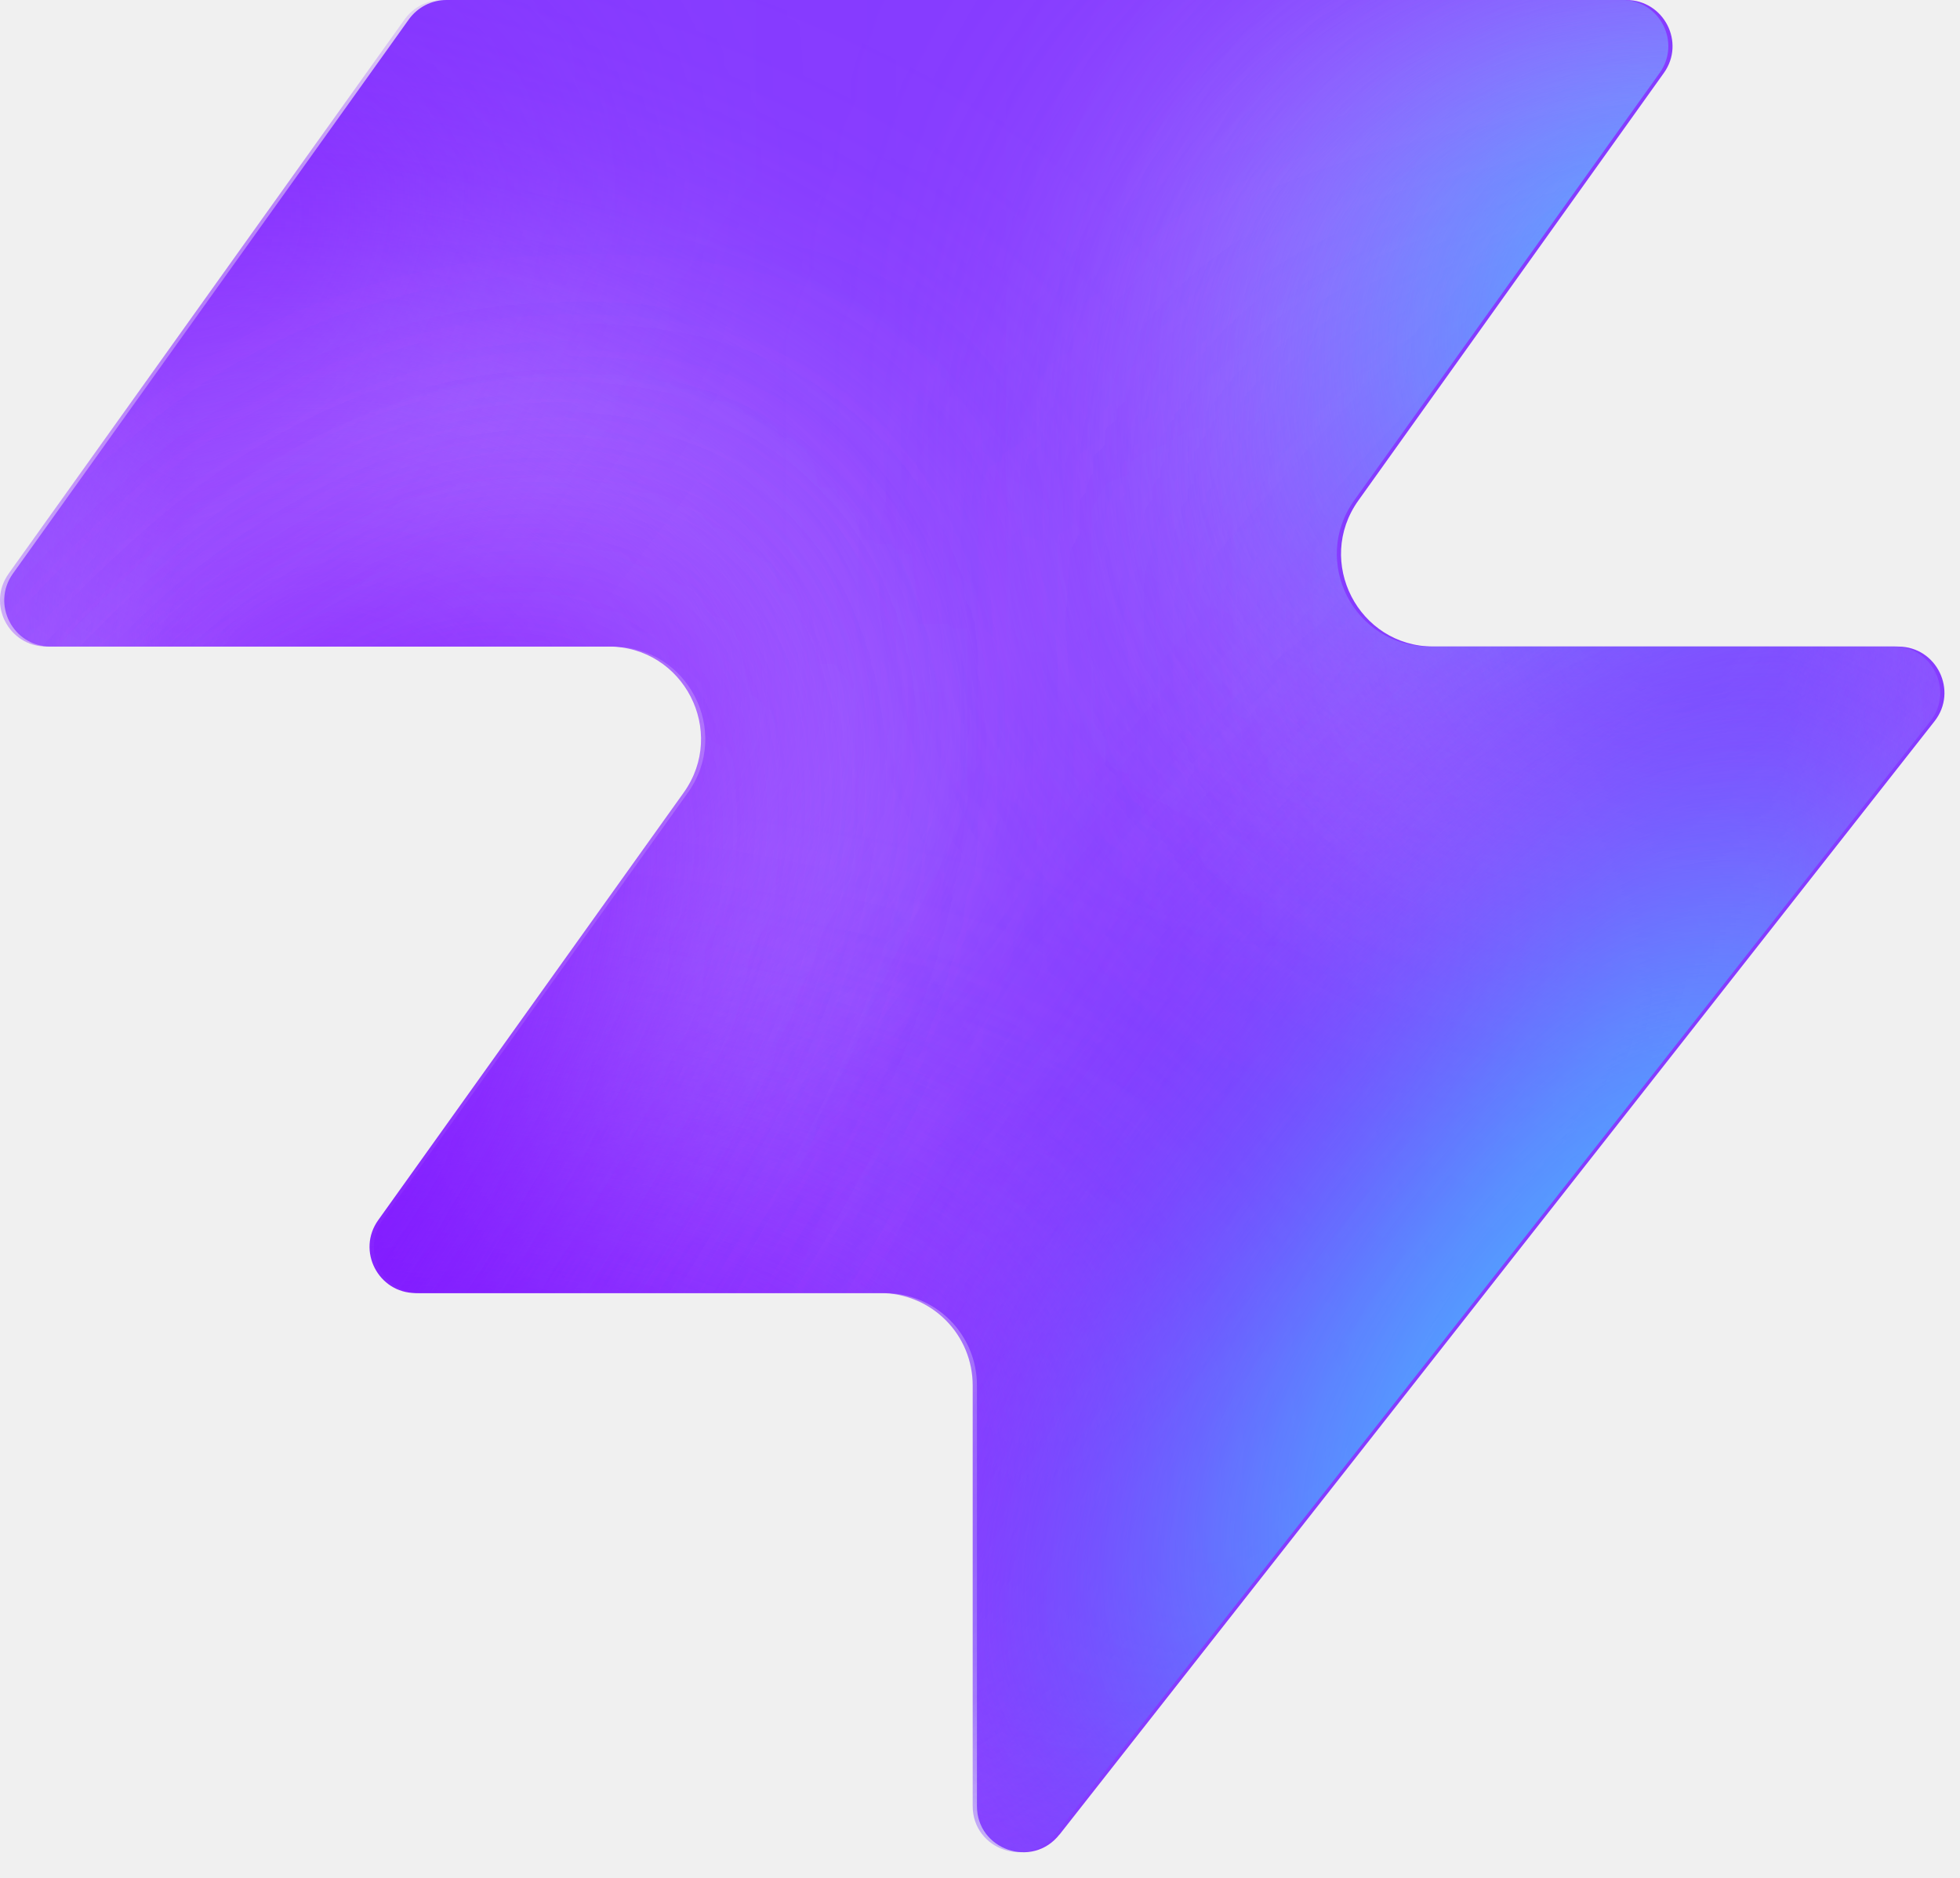
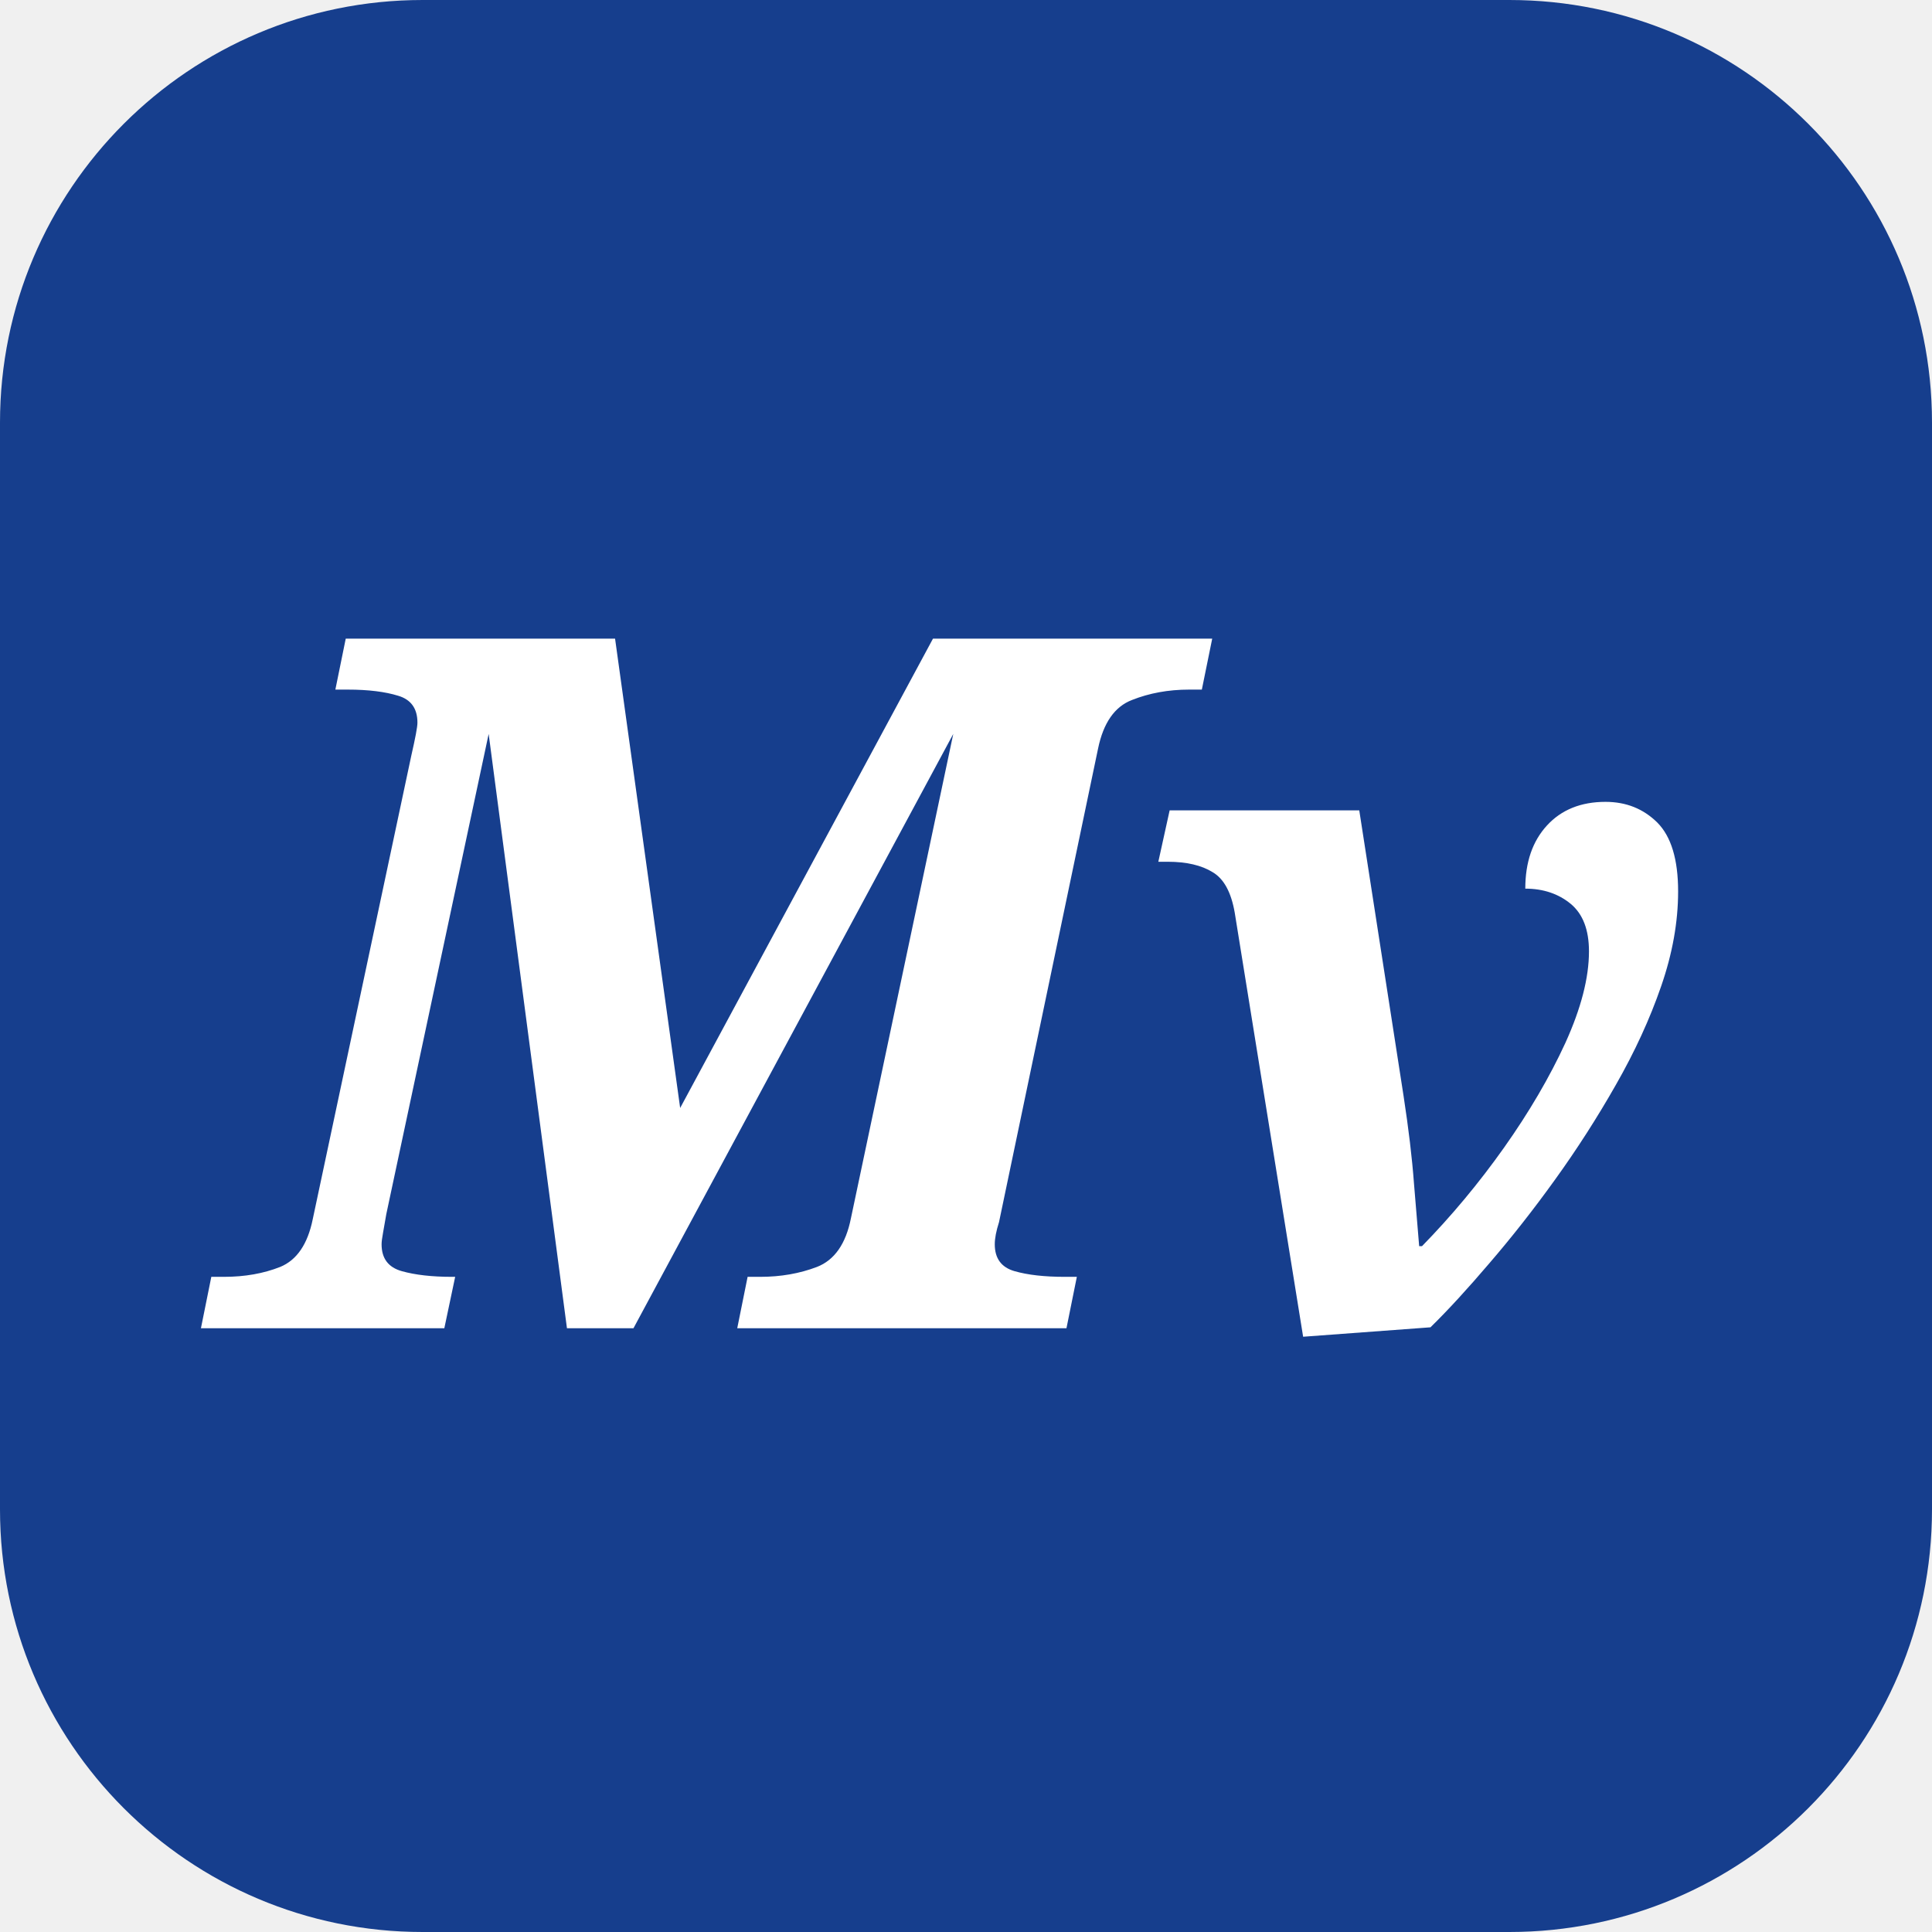
- <svg xmlns="http://www.w3.org/2000/svg" width="48" height="46" fill="none" viewBox="0 0 48 46">
-   <path fill="#863bff" d="M25.946 44.938c-.664.845-2.021.375-2.021-.698V33.937a2.26 2.26 0 0 0-2.262-2.262H10.287c-.92 0-1.456-1.04-.92-1.788l7.48-10.471c1.07-1.497 0-3.578-1.842-3.578H1.237c-.92 0-1.456-1.04-.92-1.788L10.013.474c.214-.297.556-.474.92-.474h28.894c.92 0 1.456 1.04.92 1.788l-7.48 10.471c-1.07 1.498 0 3.579 1.842 3.579h11.377c.943 0 1.473 1.088.89 1.83L25.947 44.94z" style="fill:#863bff;fill:color(display-p3 .525 .23 1);fill-opacity:1" />
-   <mask id="a" width="48" height="46" x="0" y="0" maskUnits="userSpaceOnUse" style="mask-type:alpha">
-     <path fill="#000" d="M25.842 44.938c-.664.844-2.021.375-2.021-.698V33.937a2.26 2.26 0 0 0-2.262-2.262H10.183c-.92 0-1.456-1.04-.92-1.788l7.48-10.471c1.07-1.498 0-3.579-1.842-3.579H1.133c-.92 0-1.456-1.04-.92-1.787L9.91.473c.214-.297.556-.474.92-.474h28.894c.92 0 1.456 1.04.92 1.788l-7.48 10.471c-1.07 1.498 0 3.578 1.842 3.578h11.377c.943 0 1.473 1.088.89 1.832L25.843 44.94z" style="fill:#000;fill-opacity:1" />
-   </mask>
-   <g mask="url(#a)">
-     <g filter="url(#b)">
-       <ellipse cx="5.508" cy="14.704" fill="#ede6ff" rx="5.508" ry="14.704" style="fill:#ede6ff;fill:color(display-p3 .927 .903 1);fill-opacity:1" transform="matrix(.00324 1 1 -.00324 -4.47 31.516)" />
-     </g>
-     <g filter="url(#c)">
-       <ellipse cx="10.399" cy="29.851" fill="#ede6ff" rx="10.399" ry="29.851" style="fill:#ede6ff;fill:color(display-p3 .927 .903 1);fill-opacity:1" transform="matrix(.00324 1 1 -.00324 -39.328 7.883)" />
-     </g>
-     <g filter="url(#d)">
-       <ellipse cx="5.508" cy="30.487" fill="#7e14ff" rx="5.508" ry="30.487" style="fill:#7e14ff;fill:color(display-p3 .492 .077 1);fill-opacity:1" transform="rotate(89.814 -25.913 -14.639)scale(1 -1)" />
-     </g>
-     <g filter="url(#e)">
-       <ellipse cx="5.508" cy="30.599" fill="#7e14ff" rx="5.508" ry="30.599" style="fill:#7e14ff;fill:color(display-p3 .492 .077 1);fill-opacity:1" transform="rotate(89.814 -32.644 -3.334)scale(1 -1)" />
-     </g>
-     <g filter="url(#f)">
-       <ellipse cx="5.508" cy="30.599" fill="#7e14ff" rx="5.508" ry="30.599" style="fill:#7e14ff;fill:color(display-p3 .492 .077 1);fill-opacity:1" transform="matrix(.00324 1 1 -.00324 -34.34 30.47)" />
-     </g>
-     <g filter="url(#g)">
-       <ellipse cx="14.072" cy="22.078" fill="#ede6ff" rx="14.072" ry="22.078" style="fill:#ede6ff;fill:color(display-p3 .927 .903 1);fill-opacity:1" transform="rotate(93.35 24.506 48.493)scale(-1 1)" />
-     </g>
-     <g filter="url(#h)">
-       <ellipse cx="3.47" cy="21.501" fill="#7e14ff" rx="3.47" ry="21.501" style="fill:#7e14ff;fill:color(display-p3 .492 .077 1);fill-opacity:1" transform="rotate(89.009 28.708 47.59)scale(-1 1)" />
-     </g>
-     <g filter="url(#i)">
-       <ellipse cx="3.47" cy="21.501" fill="#7e14ff" rx="3.47" ry="21.501" style="fill:#7e14ff;fill:color(display-p3 .492 .077 1);fill-opacity:1" transform="rotate(89.009 28.708 47.59)scale(-1 1)" />
-     </g>
-     <g filter="url(#j)">
-       <ellipse cx=".387" cy="8.972" fill="#7e14ff" rx="4.407" ry="29.108" style="fill:#7e14ff;fill:color(display-p3 .492 .077 1);fill-opacity:1" transform="rotate(39.51 .387 8.972)" />
-     </g>
-     <g filter="url(#k)">
-       <ellipse cx="47.523" cy="-6.092" fill="#7e14ff" rx="4.407" ry="29.108" style="fill:#7e14ff;fill:color(display-p3 .492 .077 1);fill-opacity:1" transform="rotate(37.892 47.523 -6.092)" />
-     </g>
-     <g filter="url(#l)">
-       <ellipse cx="41.412" cy="6.333" fill="#47bfff" rx="5.971" ry="9.665" style="fill:#47bfff;fill:color(display-p3 .28 .748 1);fill-opacity:1" transform="rotate(37.892 41.412 6.333)" />
-     </g>
-     <g filter="url(#m)">
-       <ellipse cx="-1.879" cy="38.332" fill="#7e14ff" rx="4.407" ry="29.108" style="fill:#7e14ff;fill:color(display-p3 .492 .077 1);fill-opacity:1" transform="rotate(37.892 -1.88 38.332)" />
-     </g>
-     <g filter="url(#n)">
-       <ellipse cx="-1.879" cy="38.332" fill="#7e14ff" rx="4.407" ry="29.108" style="fill:#7e14ff;fill:color(display-p3 .492 .077 1);fill-opacity:1" transform="rotate(37.892 -1.88 38.332)" />
-     </g>
-     <g filter="url(#o)">
-       <ellipse cx="35.651" cy="29.907" fill="#7e14ff" rx="4.407" ry="29.108" style="fill:#7e14ff;fill:color(display-p3 .492 .077 1);fill-opacity:1" transform="rotate(37.892 35.651 29.907)" />
-     </g>
-     <g filter="url(#p)">
-       <ellipse cx="38.418" cy="32.4" fill="#47bfff" rx="5.971" ry="15.297" style="fill:#47bfff;fill:color(display-p3 .28 .748 1);fill-opacity:1" transform="rotate(37.892 38.418 32.4)" />
-     </g>
-   </g>
-   <defs>
-     <filter id="b" width="60.045" height="41.654" x="-19.77" y="16.149" color-interpolation-filters="sRGB" filterUnits="userSpaceOnUse">
-       <feFlood flood-opacity="0" result="BackgroundImageFix" />
-       <feBlend in="SourceGraphic" in2="BackgroundImageFix" result="shape" />
-       <feGaussianBlur result="effect1_foregroundBlur_2002_17158" stdDeviation="7.659" />
-     </filter>
-     <filter id="c" width="90.34" height="51.437" x="-54.613" y="-7.533" color-interpolation-filters="sRGB" filterUnits="userSpaceOnUse">
-       <feFlood flood-opacity="0" result="BackgroundImageFix" />
-       <feBlend in="SourceGraphic" in2="BackgroundImageFix" result="shape" />
-       <feGaussianBlur result="effect1_foregroundBlur_2002_17158" stdDeviation="7.659" />
-     </filter>
-     <filter id="d" width="79.355" height="29.4" x="-49.64" y="2.03" color-interpolation-filters="sRGB" filterUnits="userSpaceOnUse">
-       <feFlood flood-opacity="0" result="BackgroundImageFix" />
-       <feBlend in="SourceGraphic" in2="BackgroundImageFix" result="shape" />
-       <feGaussianBlur result="effect1_foregroundBlur_2002_17158" stdDeviation="4.596" />
-     </filter>
-     <filter id="e" width="79.579" height="29.4" x="-45.045" y="20.029" color-interpolation-filters="sRGB" filterUnits="userSpaceOnUse">
-       <feFlood flood-opacity="0" result="BackgroundImageFix" />
-       <feBlend in="SourceGraphic" in2="BackgroundImageFix" result="shape" />
-       <feGaussianBlur result="effect1_foregroundBlur_2002_17158" stdDeviation="4.596" />
-     </filter>
-     <filter id="f" width="79.579" height="29.4" x="-43.513" y="21.178" color-interpolation-filters="sRGB" filterUnits="userSpaceOnUse">
-       <feFlood flood-opacity="0" result="BackgroundImageFix" />
-       <feBlend in="SourceGraphic" in2="BackgroundImageFix" result="shape" />
-       <feGaussianBlur result="effect1_foregroundBlur_2002_17158" stdDeviation="4.596" />
-     </filter>
-     <filter id="g" width="74.749" height="58.852" x="15.756" y="-17.901" color-interpolation-filters="sRGB" filterUnits="userSpaceOnUse">
-       <feFlood flood-opacity="0" result="BackgroundImageFix" />
-       <feBlend in="SourceGraphic" in2="BackgroundImageFix" result="shape" />
-       <feGaussianBlur result="effect1_foregroundBlur_2002_17158" stdDeviation="7.659" />
-     </filter>
-     <filter id="h" width="61.377" height="25.362" x="23.548" y="2.284" color-interpolation-filters="sRGB" filterUnits="userSpaceOnUse">
-       <feFlood flood-opacity="0" result="BackgroundImageFix" />
-       <feBlend in="SourceGraphic" in2="BackgroundImageFix" result="shape" />
-       <feGaussianBlur result="effect1_foregroundBlur_2002_17158" stdDeviation="4.596" />
-     </filter>
-     <filter id="i" width="61.377" height="25.362" x="23.548" y="2.284" color-interpolation-filters="sRGB" filterUnits="userSpaceOnUse">
-       <feFlood flood-opacity="0" result="BackgroundImageFix" />
-       <feBlend in="SourceGraphic" in2="BackgroundImageFix" result="shape" />
-       <feGaussianBlur result="effect1_foregroundBlur_2002_17158" stdDeviation="4.596" />
-     </filter>
-     <filter id="j" width="56.045" height="63.649" x="-27.636" y="-22.853" color-interpolation-filters="sRGB" filterUnits="userSpaceOnUse">
-       <feFlood flood-opacity="0" result="BackgroundImageFix" />
-       <feBlend in="SourceGraphic" in2="BackgroundImageFix" result="shape" />
-       <feGaussianBlur result="effect1_foregroundBlur_2002_17158" stdDeviation="4.596" />
-     </filter>
-     <filter id="k" width="54.814" height="64.646" x="20.116" y="-38.415" color-interpolation-filters="sRGB" filterUnits="userSpaceOnUse">
-       <feFlood flood-opacity="0" result="BackgroundImageFix" />
-       <feBlend in="SourceGraphic" in2="BackgroundImageFix" result="shape" />
-       <feGaussianBlur result="effect1_foregroundBlur_2002_17158" stdDeviation="4.596" />
-     </filter>
-     <filter id="l" width="33.541" height="35.313" x="24.641" y="-11.323" color-interpolation-filters="sRGB" filterUnits="userSpaceOnUse">
-       <feFlood flood-opacity="0" result="BackgroundImageFix" />
-       <feBlend in="SourceGraphic" in2="BackgroundImageFix" result="shape" />
-       <feGaussianBlur result="effect1_foregroundBlur_2002_17158" stdDeviation="4.596" />
-     </filter>
-     <filter id="m" width="54.814" height="64.646" x="-29.286" y="6.009" color-interpolation-filters="sRGB" filterUnits="userSpaceOnUse">
-       <feFlood flood-opacity="0" result="BackgroundImageFix" />
-       <feBlend in="SourceGraphic" in2="BackgroundImageFix" result="shape" />
-       <feGaussianBlur result="effect1_foregroundBlur_2002_17158" stdDeviation="4.596" />
-     </filter>
-     <filter id="n" width="54.814" height="64.646" x="-29.286" y="6.009" color-interpolation-filters="sRGB" filterUnits="userSpaceOnUse">
-       <feFlood flood-opacity="0" result="BackgroundImageFix" />
-       <feBlend in="SourceGraphic" in2="BackgroundImageFix" result="shape" />
-       <feGaussianBlur result="effect1_foregroundBlur_2002_17158" stdDeviation="4.596" />
-     </filter>
-     <filter id="o" width="54.814" height="64.646" x="8.244" y="-2.416" color-interpolation-filters="sRGB" filterUnits="userSpaceOnUse">
-       <feFlood flood-opacity="0" result="BackgroundImageFix" />
-       <feBlend in="SourceGraphic" in2="BackgroundImageFix" result="shape" />
-       <feGaussianBlur result="effect1_foregroundBlur_2002_17158" stdDeviation="4.596" />
-     </filter>
-     <filter id="p" width="39.409" height="43.623" x="18.713" y="10.588" color-interpolation-filters="sRGB" filterUnits="userSpaceOnUse">
-       <feFlood flood-opacity="0" result="BackgroundImageFix" />
-       <feBlend in="SourceGraphic" in2="BackgroundImageFix" result="shape" />
-       <feGaussianBlur result="effect1_foregroundBlur_2002_17158" stdDeviation="4.596" />
-     </filter>
-   </defs>
+ <svg xmlns="http://www.w3.org/2000/svg" viewBox="0 0 64 64" width="64" height="64">
+   <rect width="64" height="64" rx="14" fill="#163E8D" />
+   <text x="32" y="44" font-family="Georgia, serif" font-size="32" font-style="italic" fill="white" text-anchor="middle" font-weight="bold">Mv</text>
</svg>
